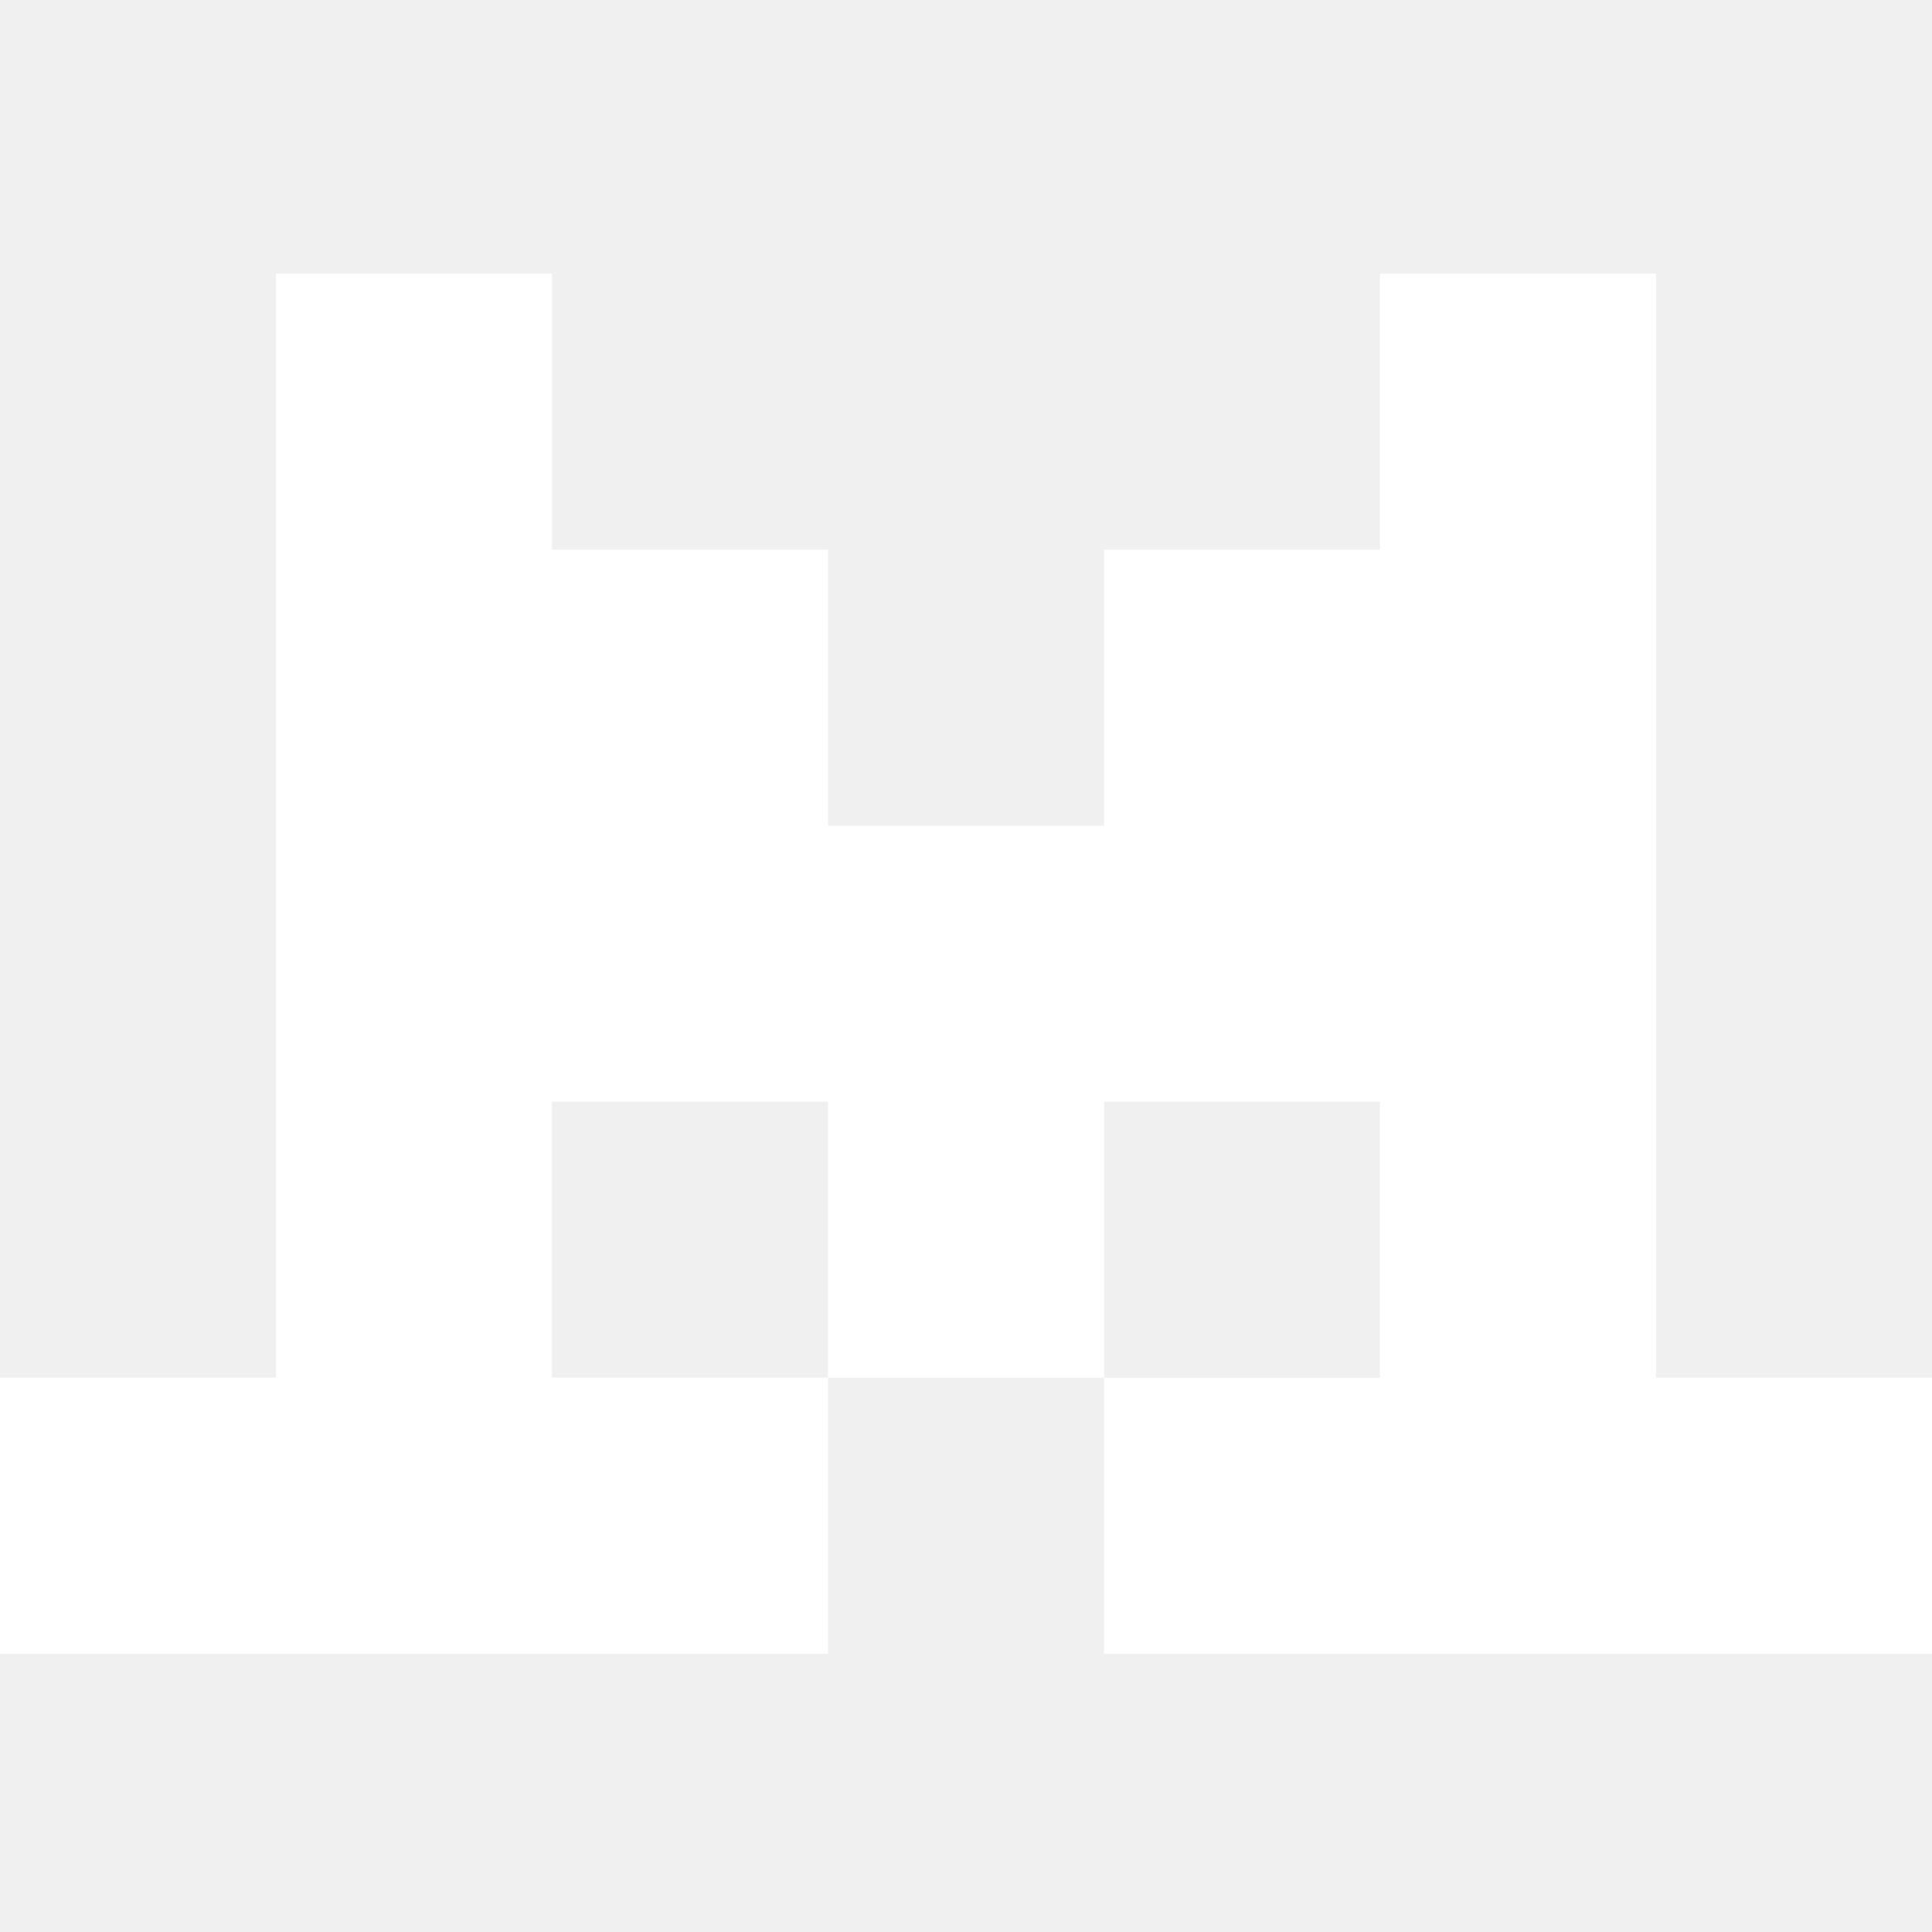
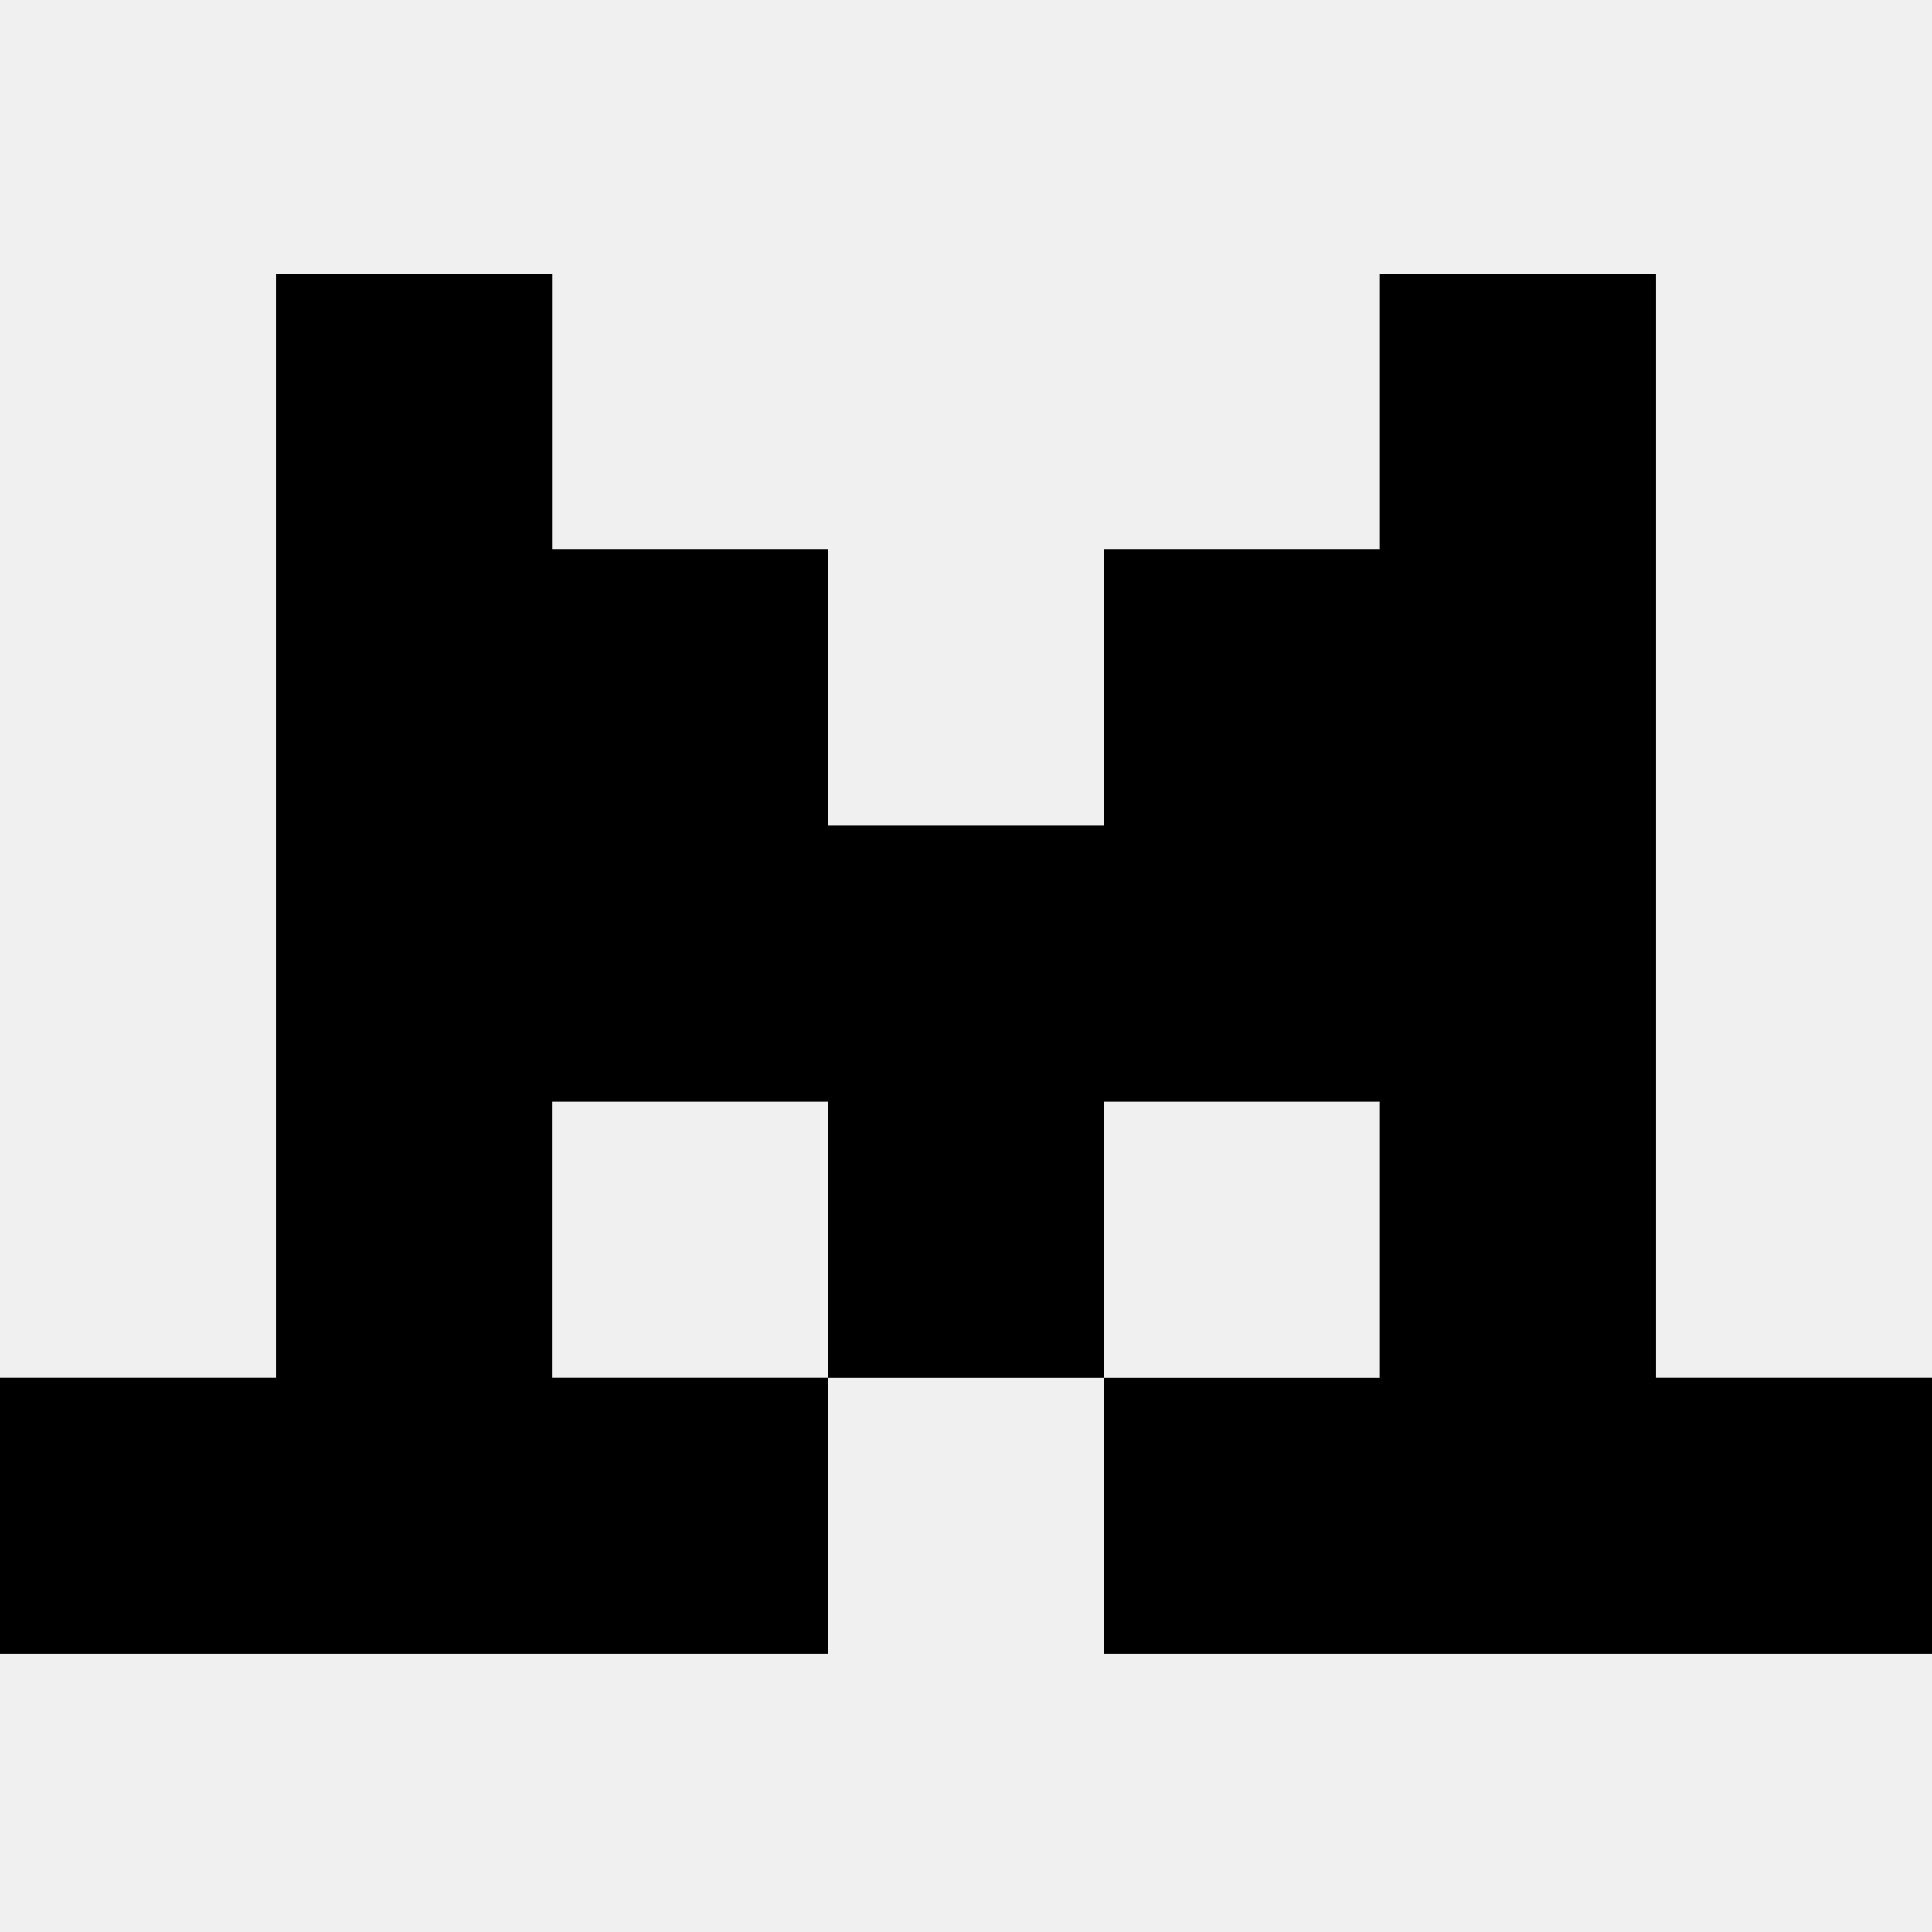
- <svg xmlns="http://www.w3.org/2000/svg" fill="#fff" fill-rule="evenodd" height="1em" style="flex:none;line-height:1" viewBox="0 0 24 24" width="1em">
+ <svg xmlns="http://www.w3.org/2000/svg" fill="currentColor" fill-rule="evenodd" height="1em" style="flex:none;line-height:1" viewBox="0 0 24 24" width="1em">
  <path clip-rule="evenodd" d="M3.428 3.4h3.429v3.428h3.429v3.429h-.002 3.431V6.828h3.427V3.4h3.43v13.714H24v3.429H13.714v-3.428h-3.428v-3.429h-3.43v3.428h3.43v3.429H0v-3.429h3.428V3.4zm10.286 13.715h3.428v-3.429h-3.427v3.429z" />
</svg>
